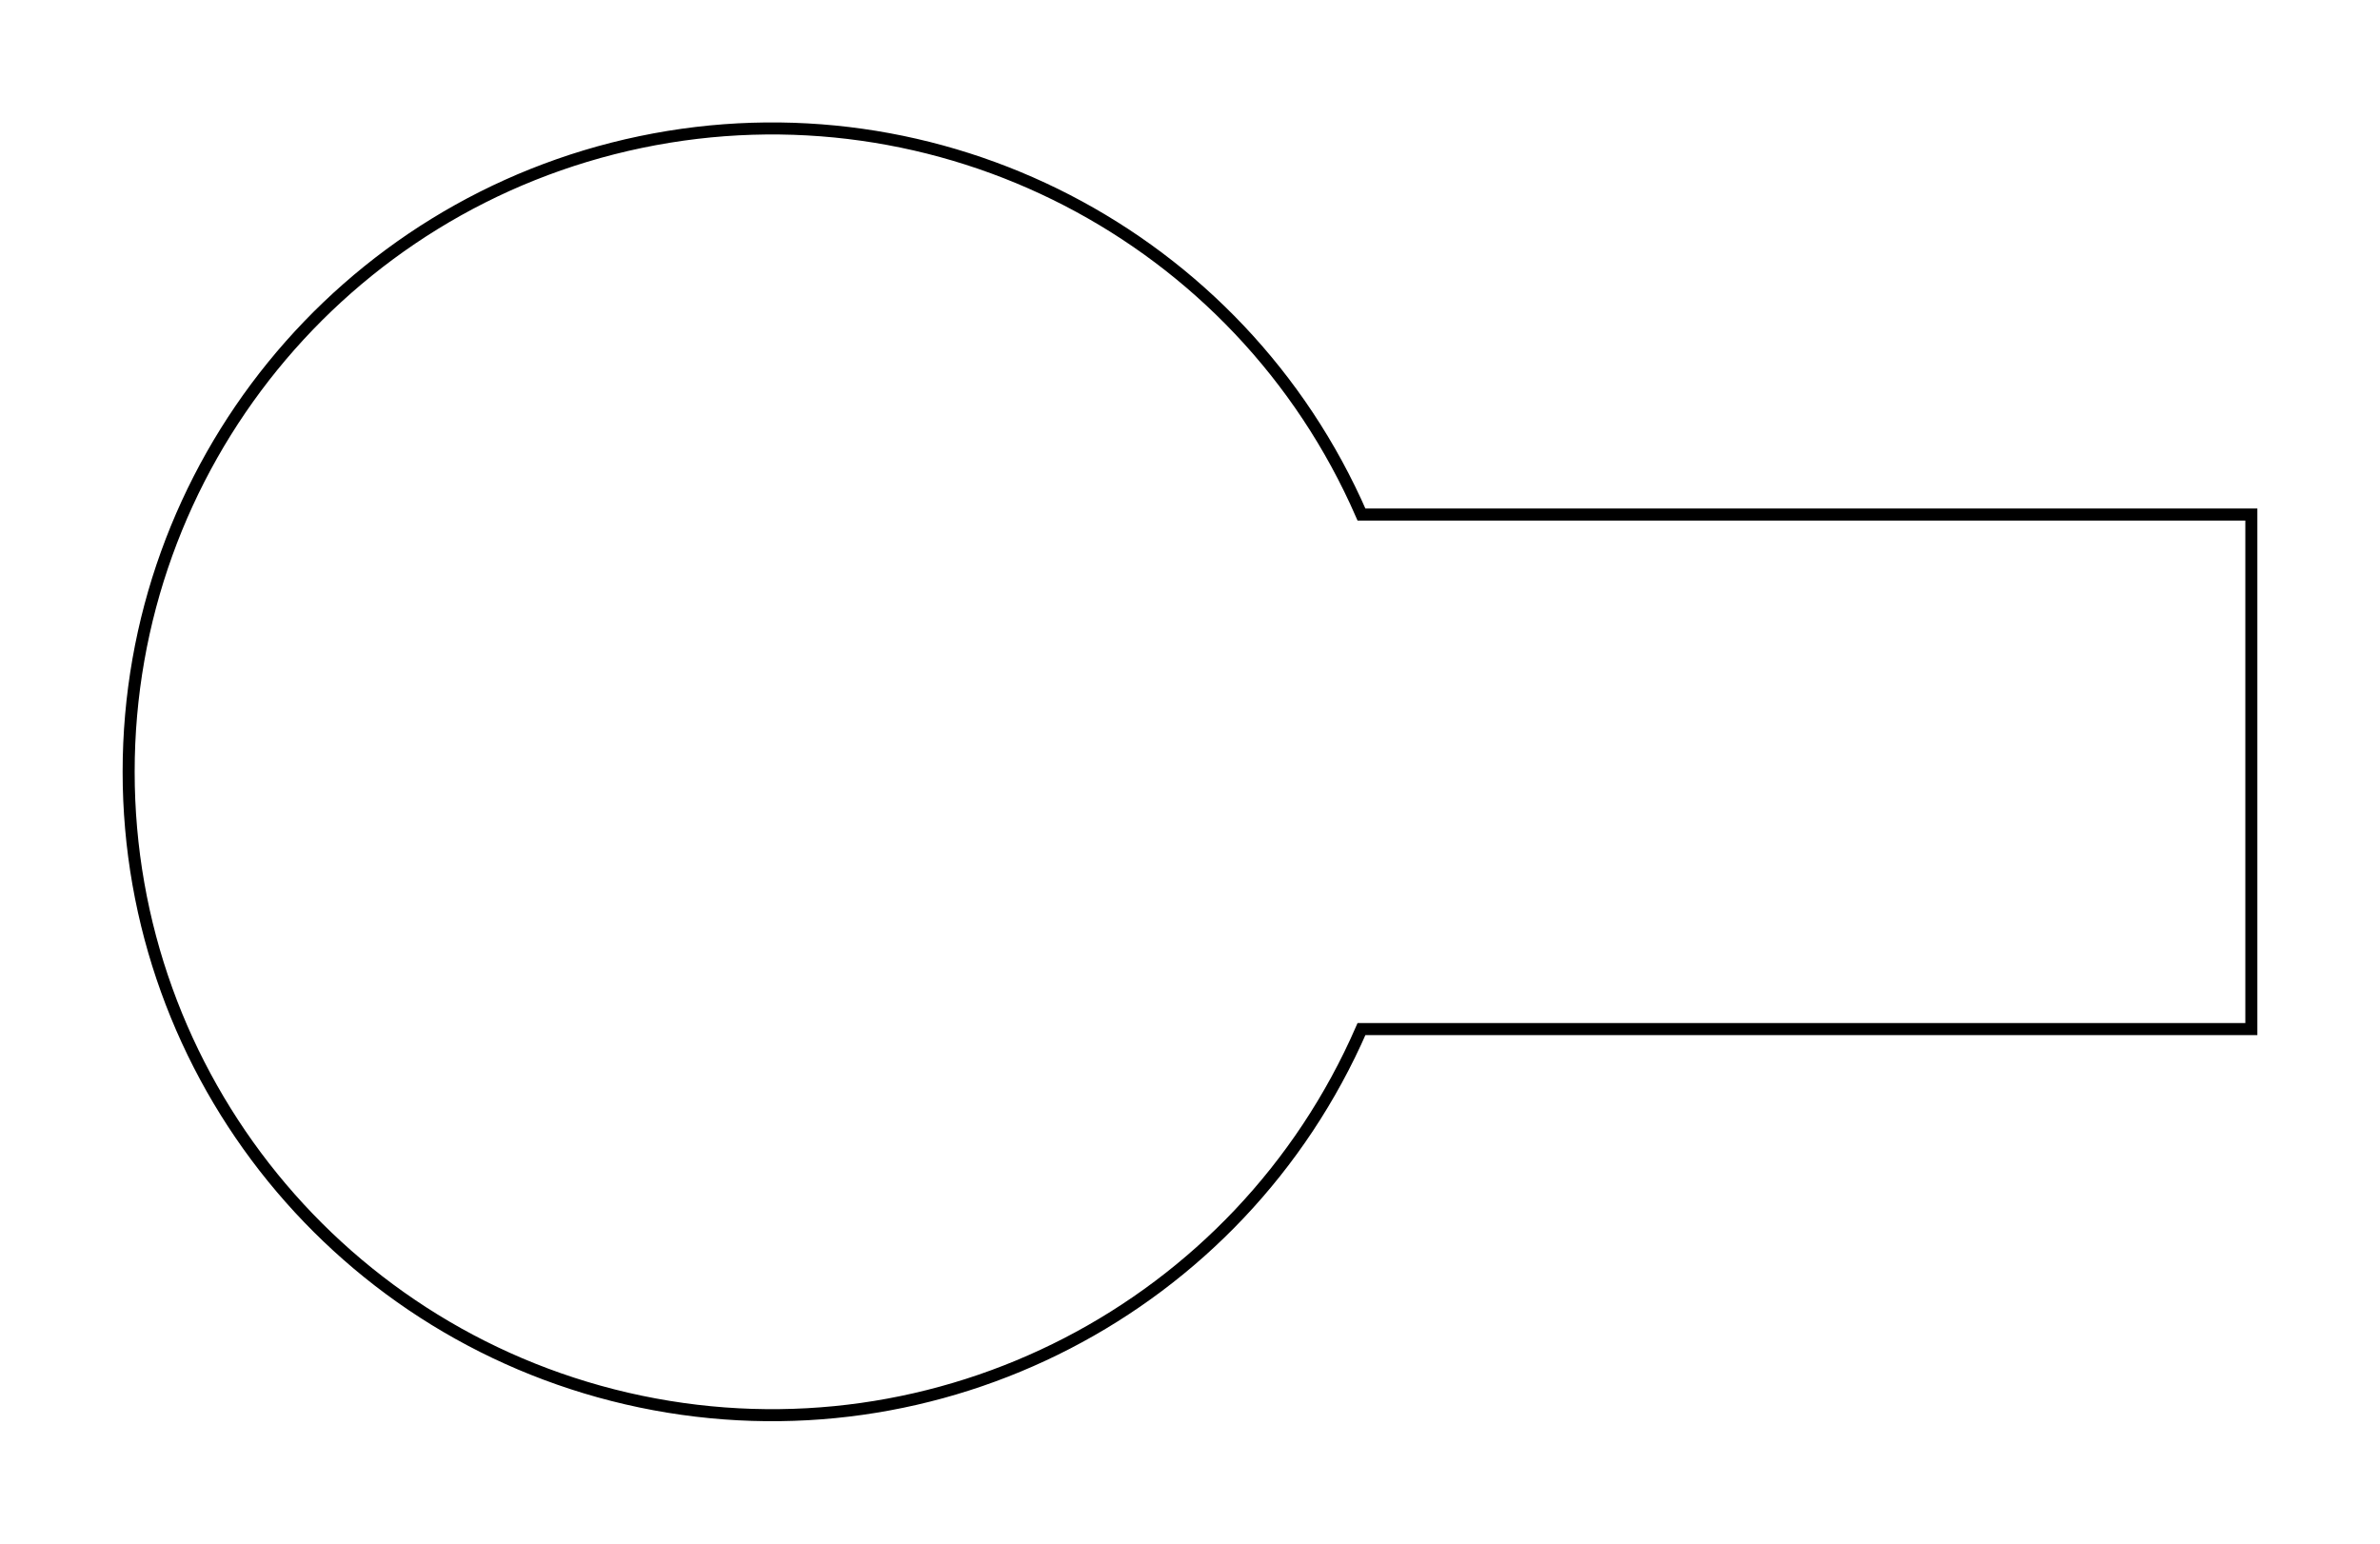
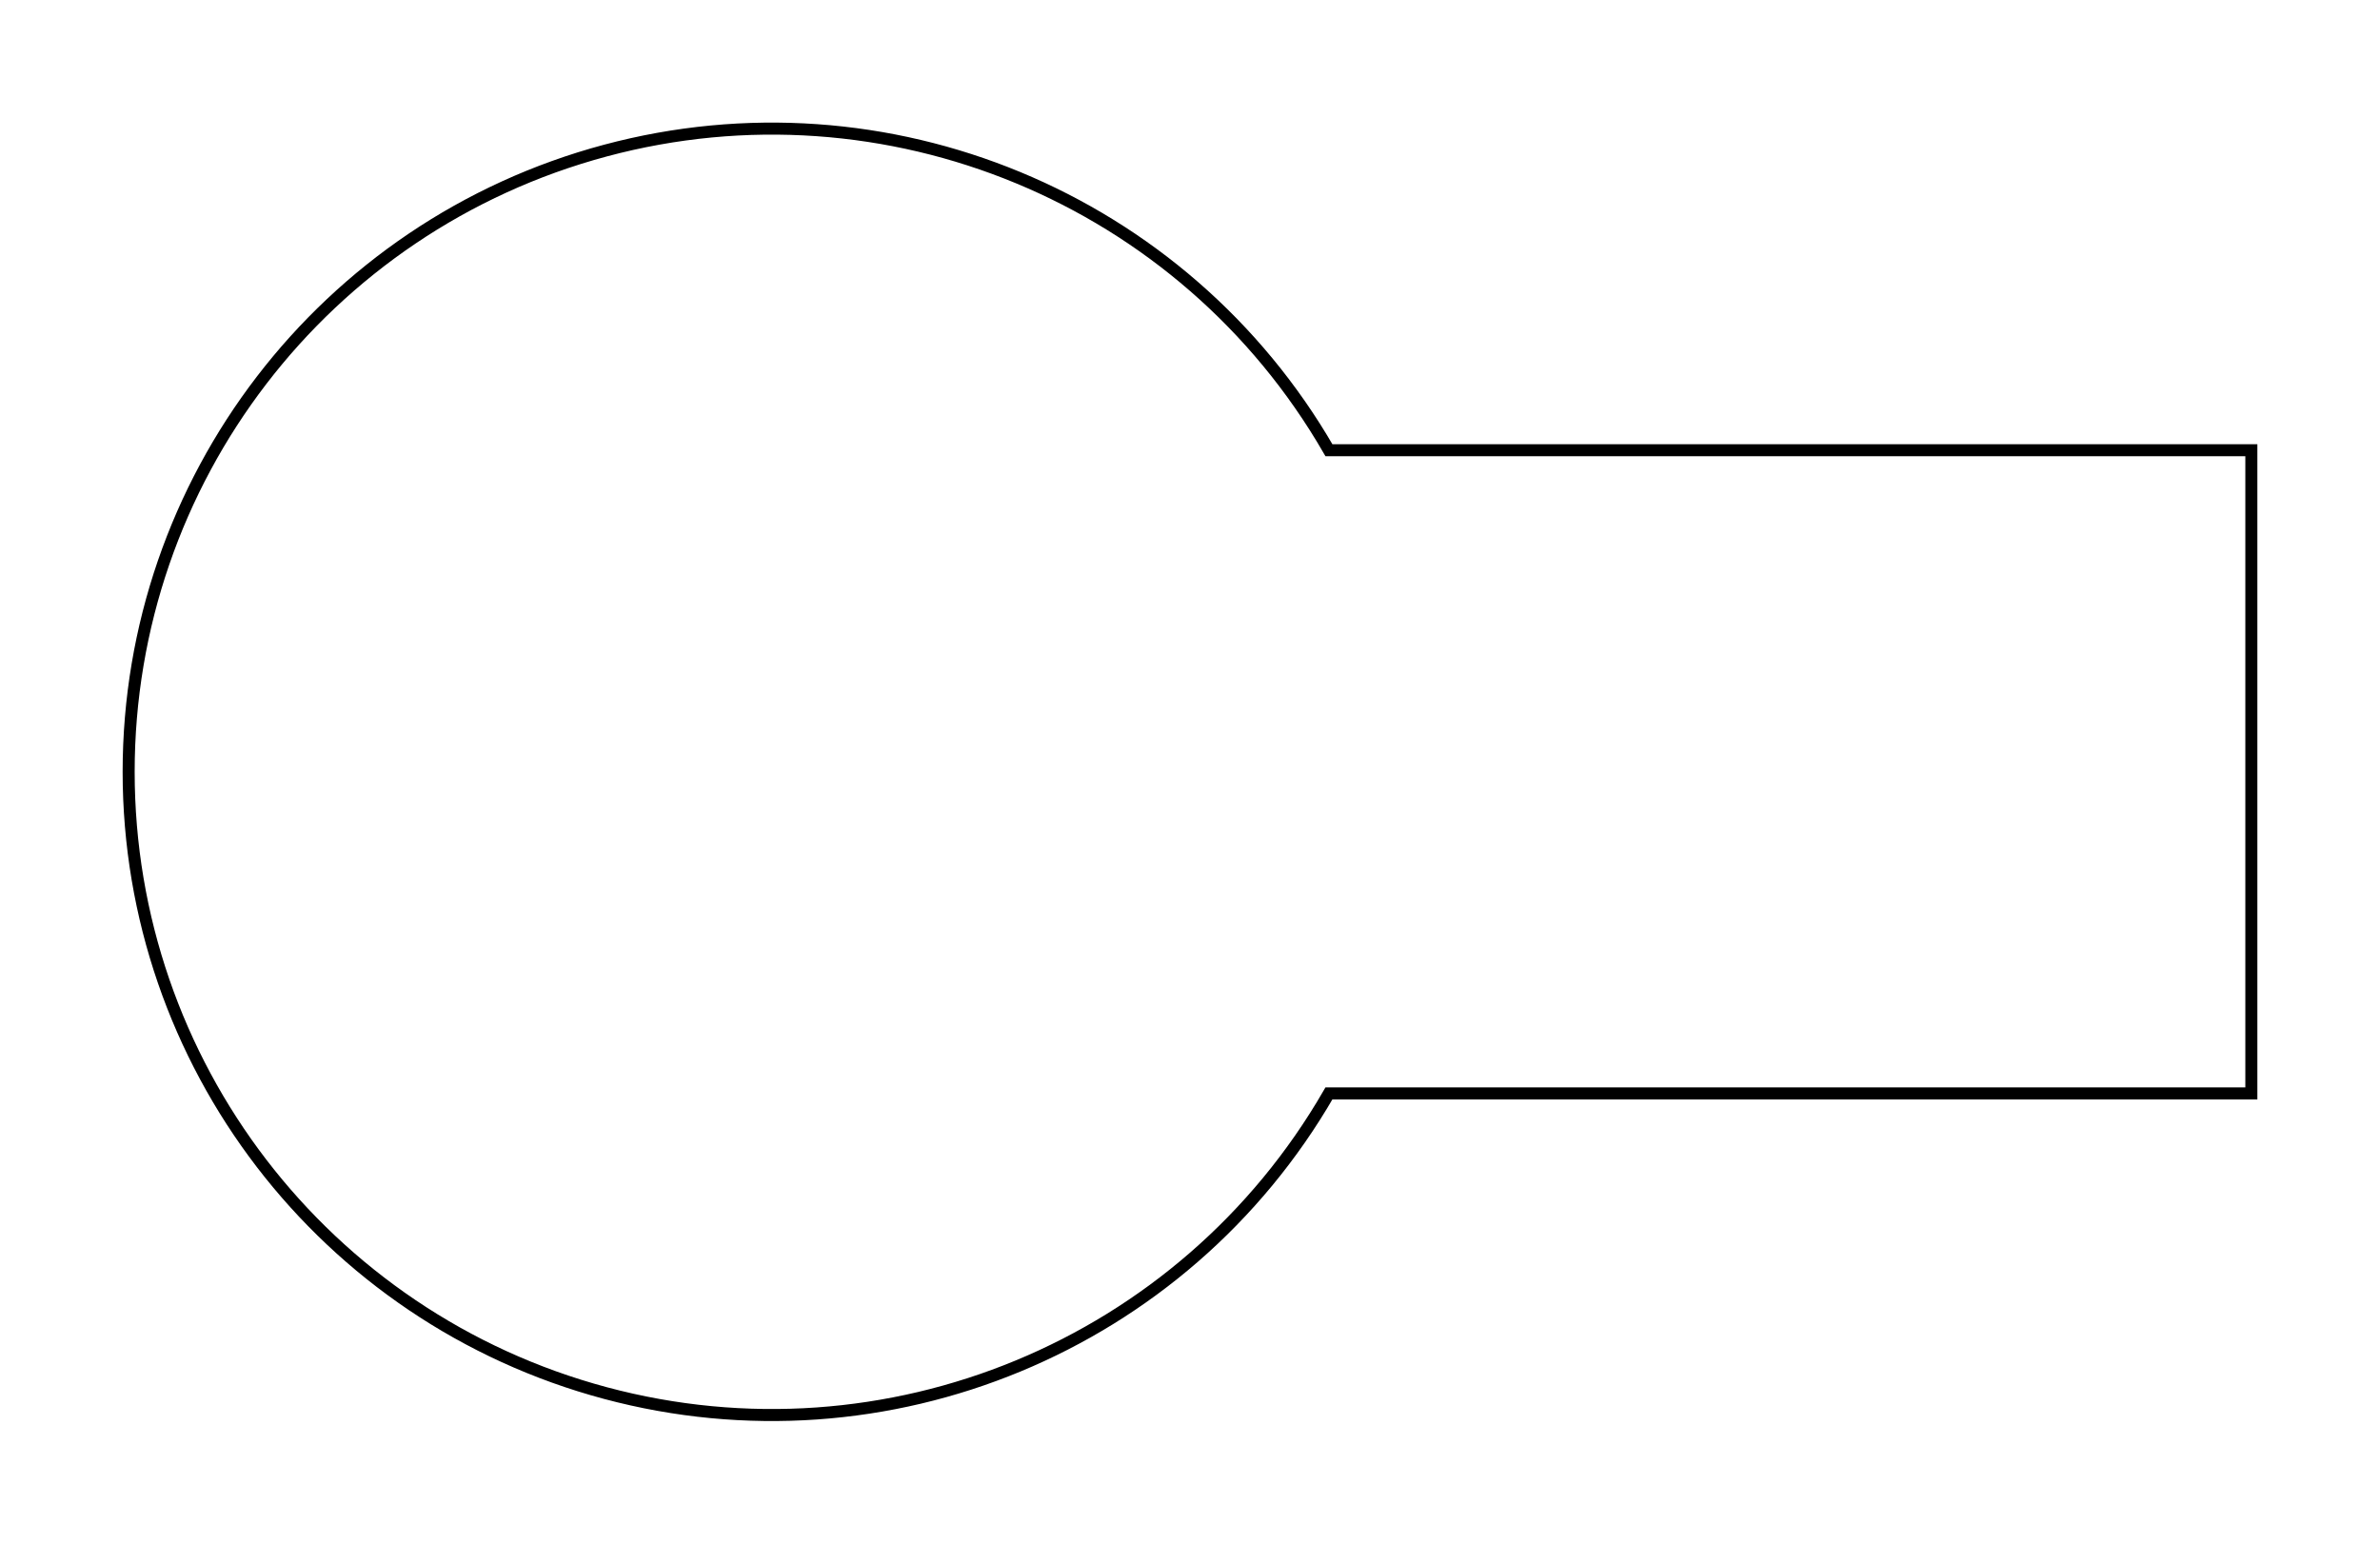
<svg xmlns="http://www.w3.org/2000/svg" version="1.1" viewBox="-6 -6 18.5 12" fill="none" stroke="black" stroke-width="0.6%" vector-effect="non-scaling-stroke">
-   <path d="M 4.583 -2 A 5 5 0 0 0 -5 0 A 5 5 0 0 0 4.583 2 L 11.5 2 L 11.5 -2 L 4.583 -2 Z" />
+   <path d="M 4.33 -2.5 A 5 5 0 0 0 -5 0 A 5 5 0 0 0 4.33 2.5 L 11.5 2.5 L 11.5 -2.5 L 4.33 -2.5 Z" />
</svg>
